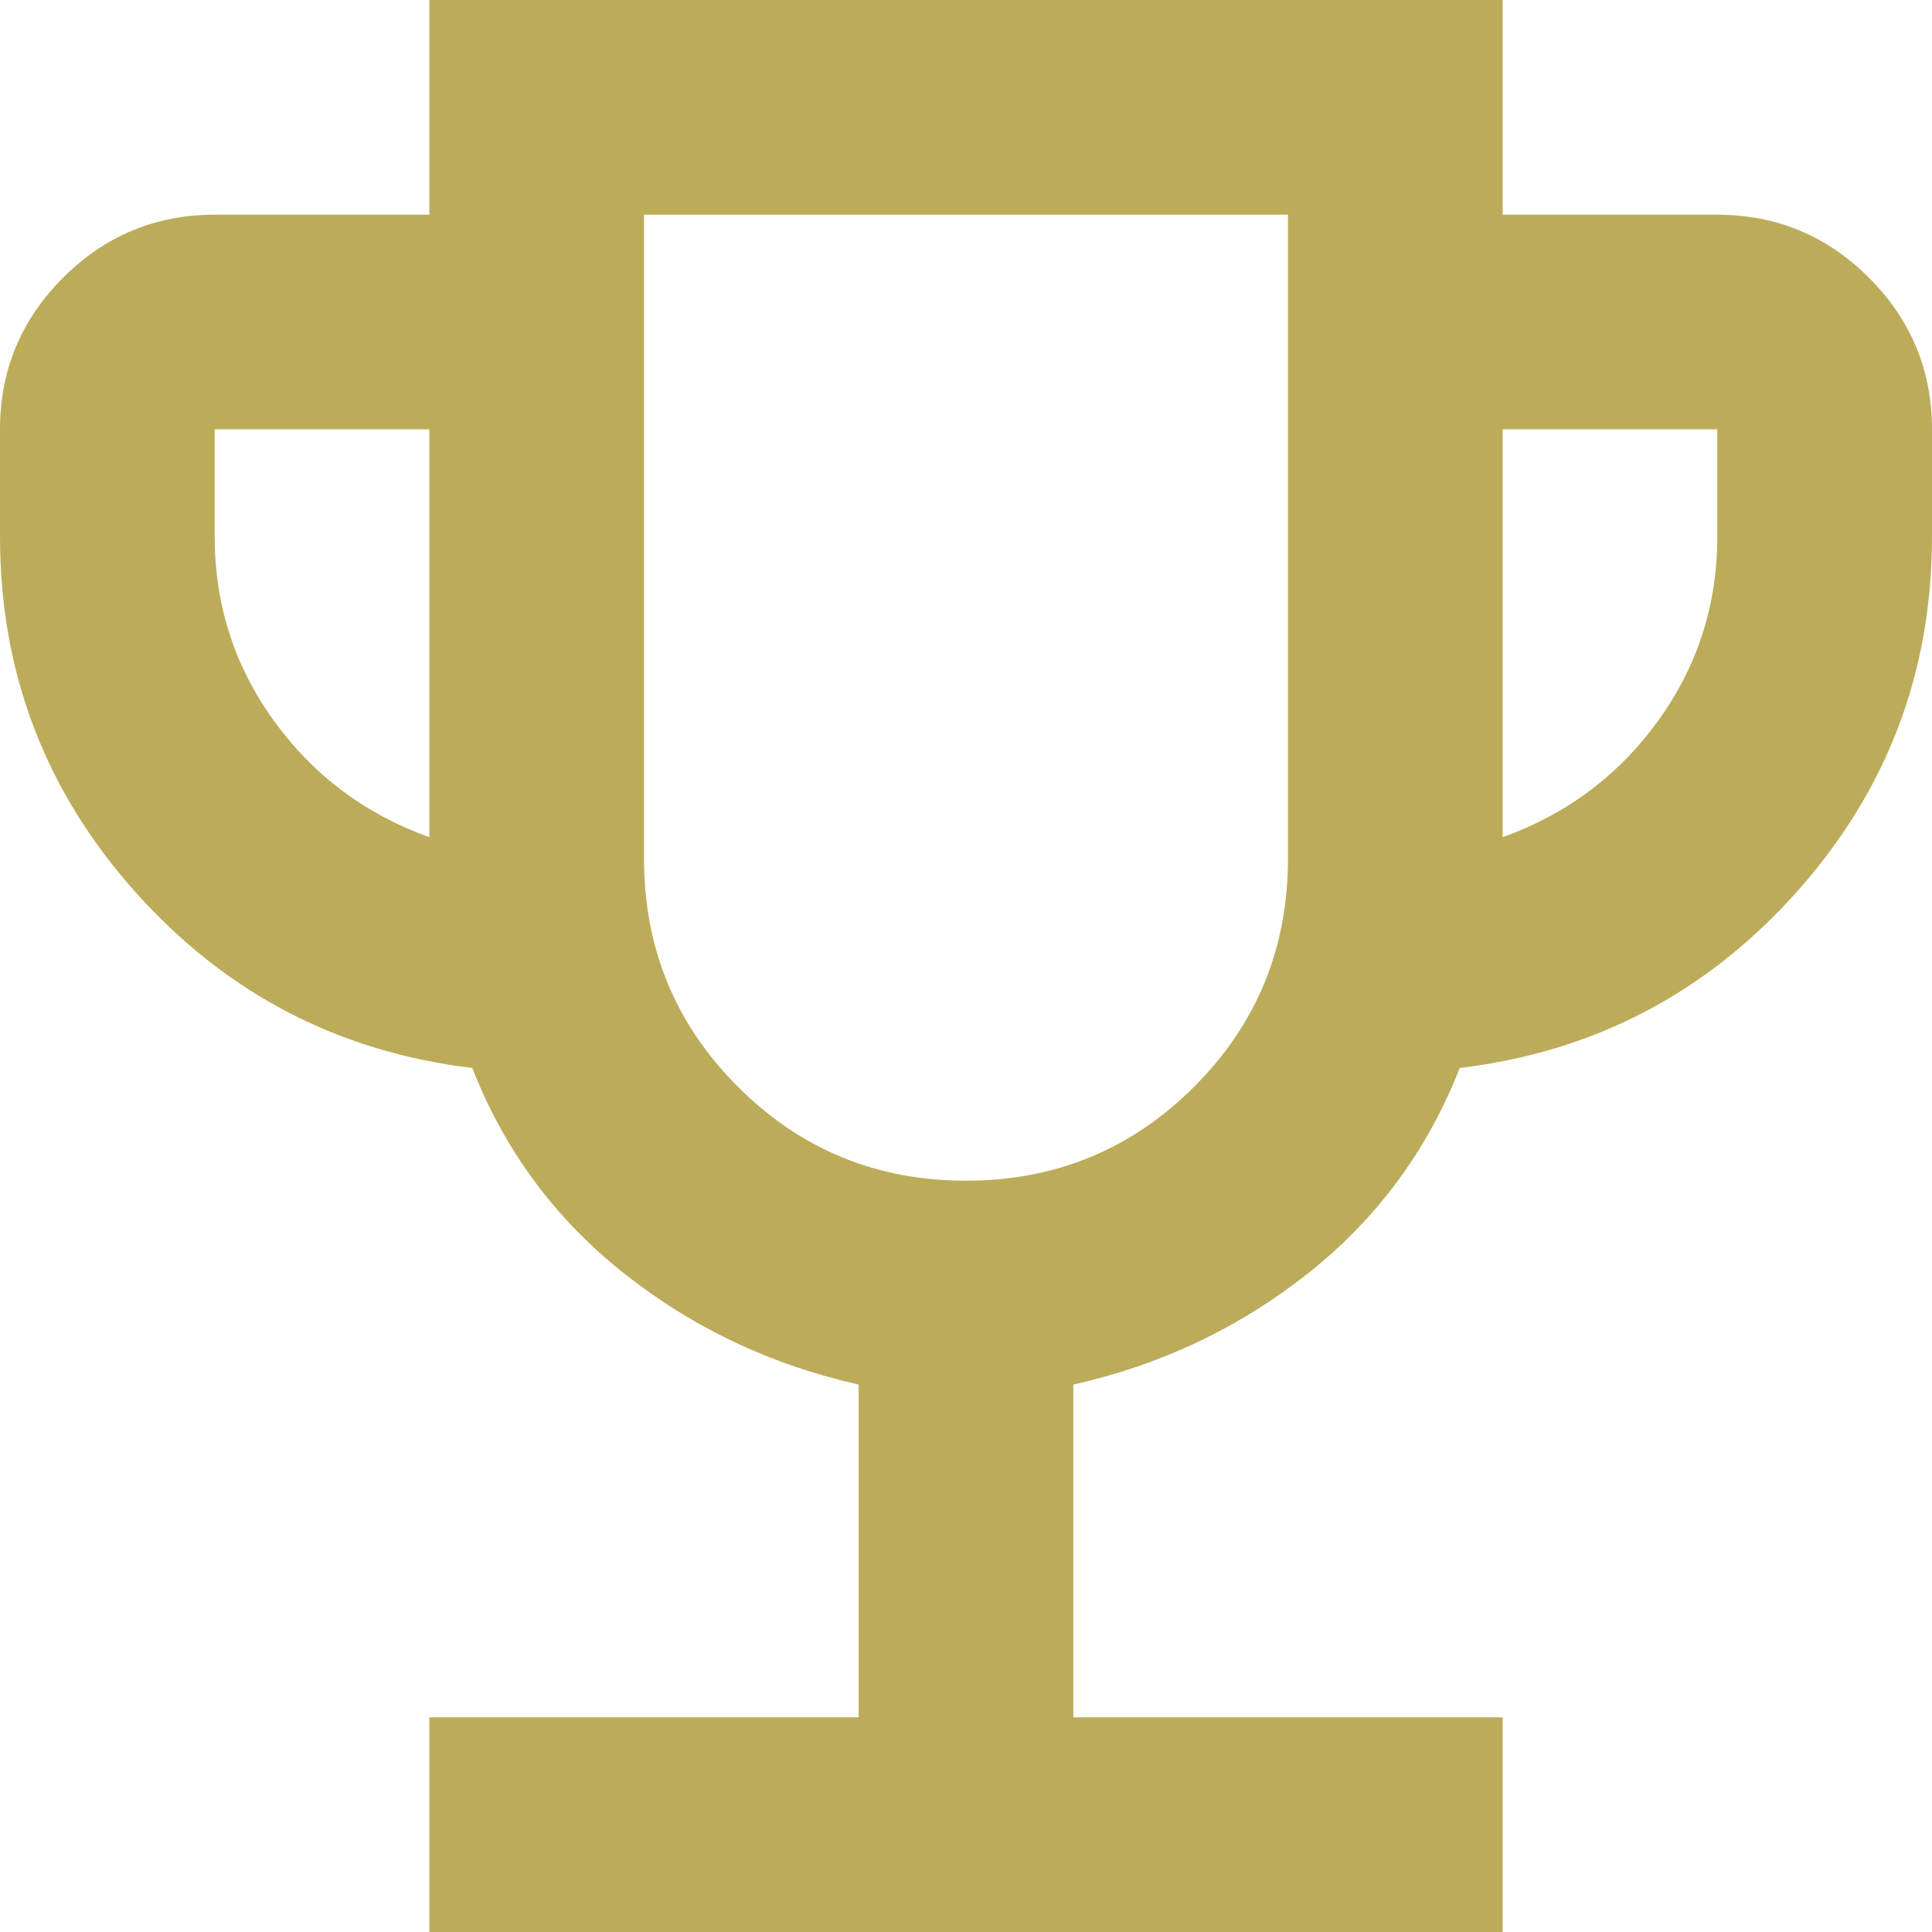
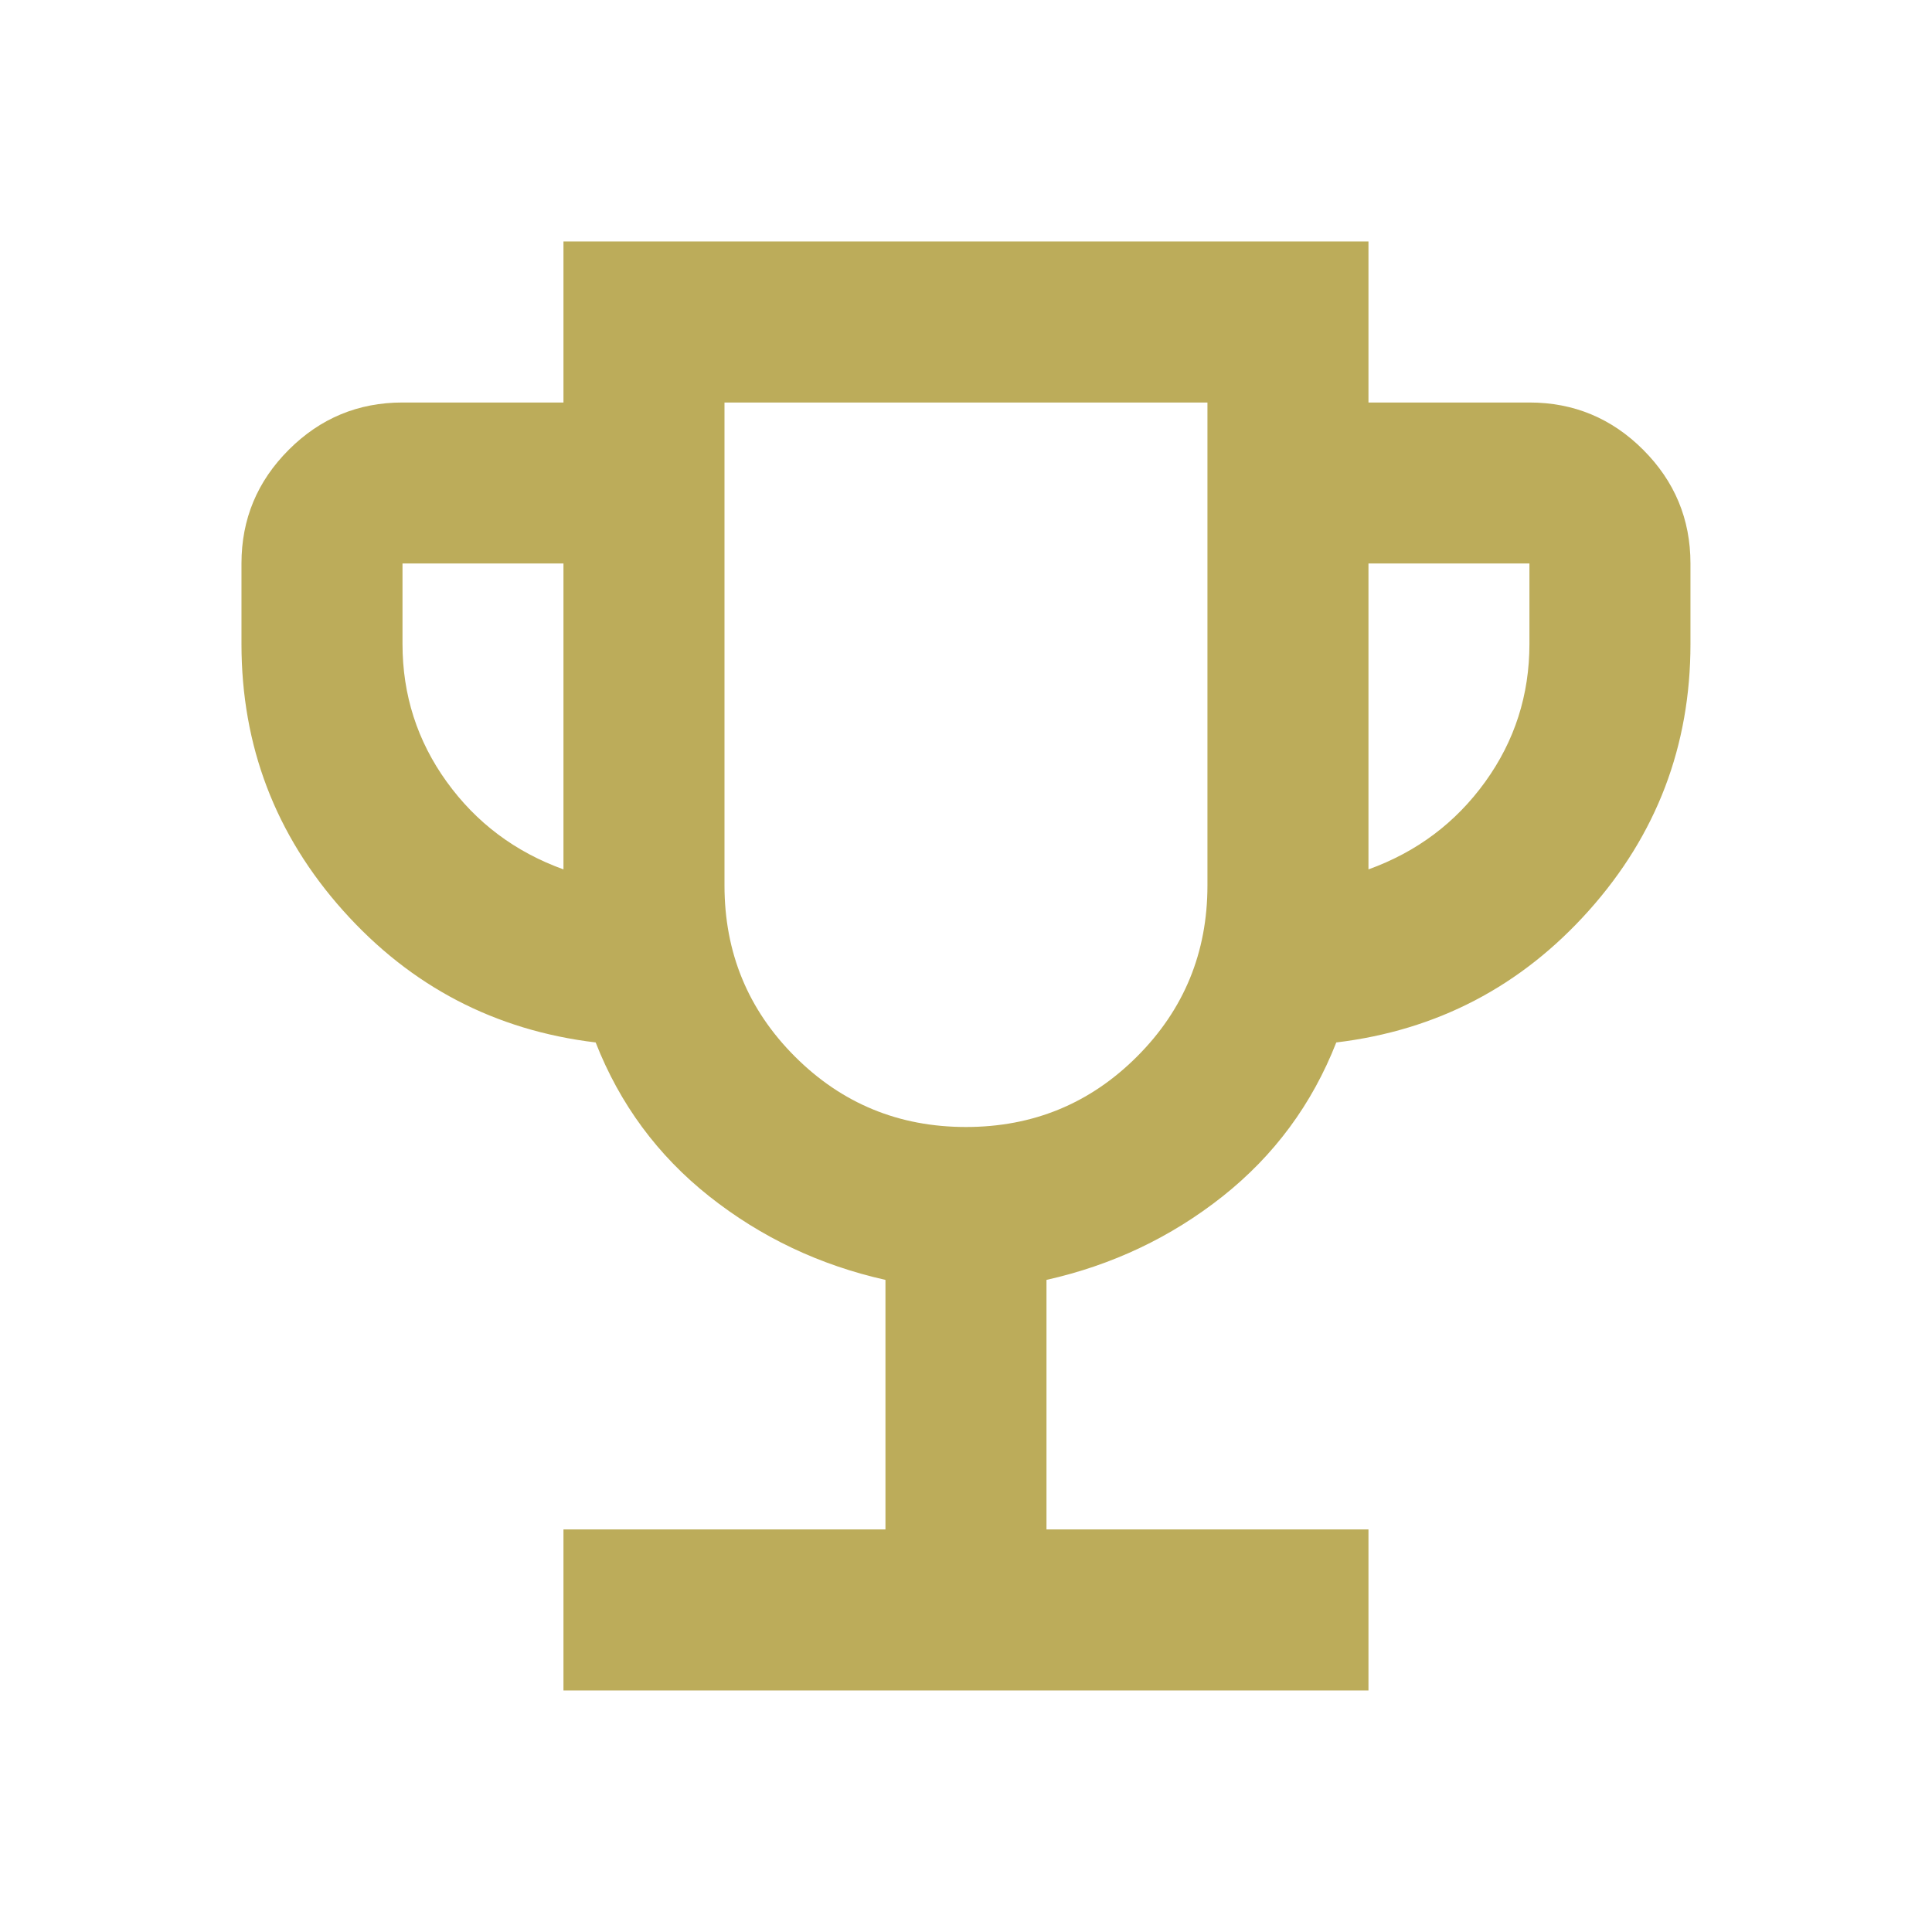
- <svg xmlns="http://www.w3.org/2000/svg" width="23" height="23" viewBox="0 0 23 23" fill="none">
+ <svg xmlns="http://www.w3.org/2000/svg" width="30.667" height="30.667" viewBox="-3.833 -3.833 30.667 30.667" fill="none">
  <mask id="mask0_0_119" style="mask-type:alpha" maskUnits="userSpaceOnUse" x="-4" y="-4" width="31" height="31">
    <rect x="-3.833" y="-3.833" width="30.667" height="30.667" fill="#D9D9D9" />
  </mask>
  <g mask="url(#mask0_0_119)">
    <path d="M5.111 23V20.444H10.222V16.483C9.179 16.249 8.247 15.807 7.427 15.158C6.607 14.508 6.006 13.694 5.622 12.714C4.025 12.522 2.689 11.825 1.613 10.621C0.538 9.418 0 8.007 0 6.389V5.111C0 4.408 0.25 3.807 0.751 3.306C1.251 2.806 1.853 2.556 2.556 2.556H5.111V0H17.889V2.556H20.444C21.147 2.556 21.749 2.806 22.249 3.306C22.75 3.807 23 4.408 23 5.111V6.389C23 8.007 22.462 9.418 21.387 10.621C20.311 11.825 18.975 12.522 17.378 12.714C16.994 13.694 16.393 14.508 15.573 15.158C14.753 15.807 13.821 16.249 12.778 16.483V20.444H17.889V23H5.111ZM5.111 9.967V5.111H2.556V6.389C2.556 7.198 2.79 7.928 3.258 8.577C3.727 9.227 4.344 9.69 5.111 9.967ZM11.5 14.056C12.565 14.056 13.47 13.683 14.215 12.938C14.961 12.192 15.333 11.287 15.333 10.222V2.556H7.667V10.222C7.667 11.287 8.039 12.192 8.785 12.938C9.53 13.683 10.435 14.056 11.5 14.056ZM17.889 9.967C18.656 9.69 19.273 9.227 19.742 8.577C20.21 7.928 20.444 7.198 20.444 6.389V5.111H17.889V9.967Z" fill="#BCAC5A" />
  </g>
</svg>
